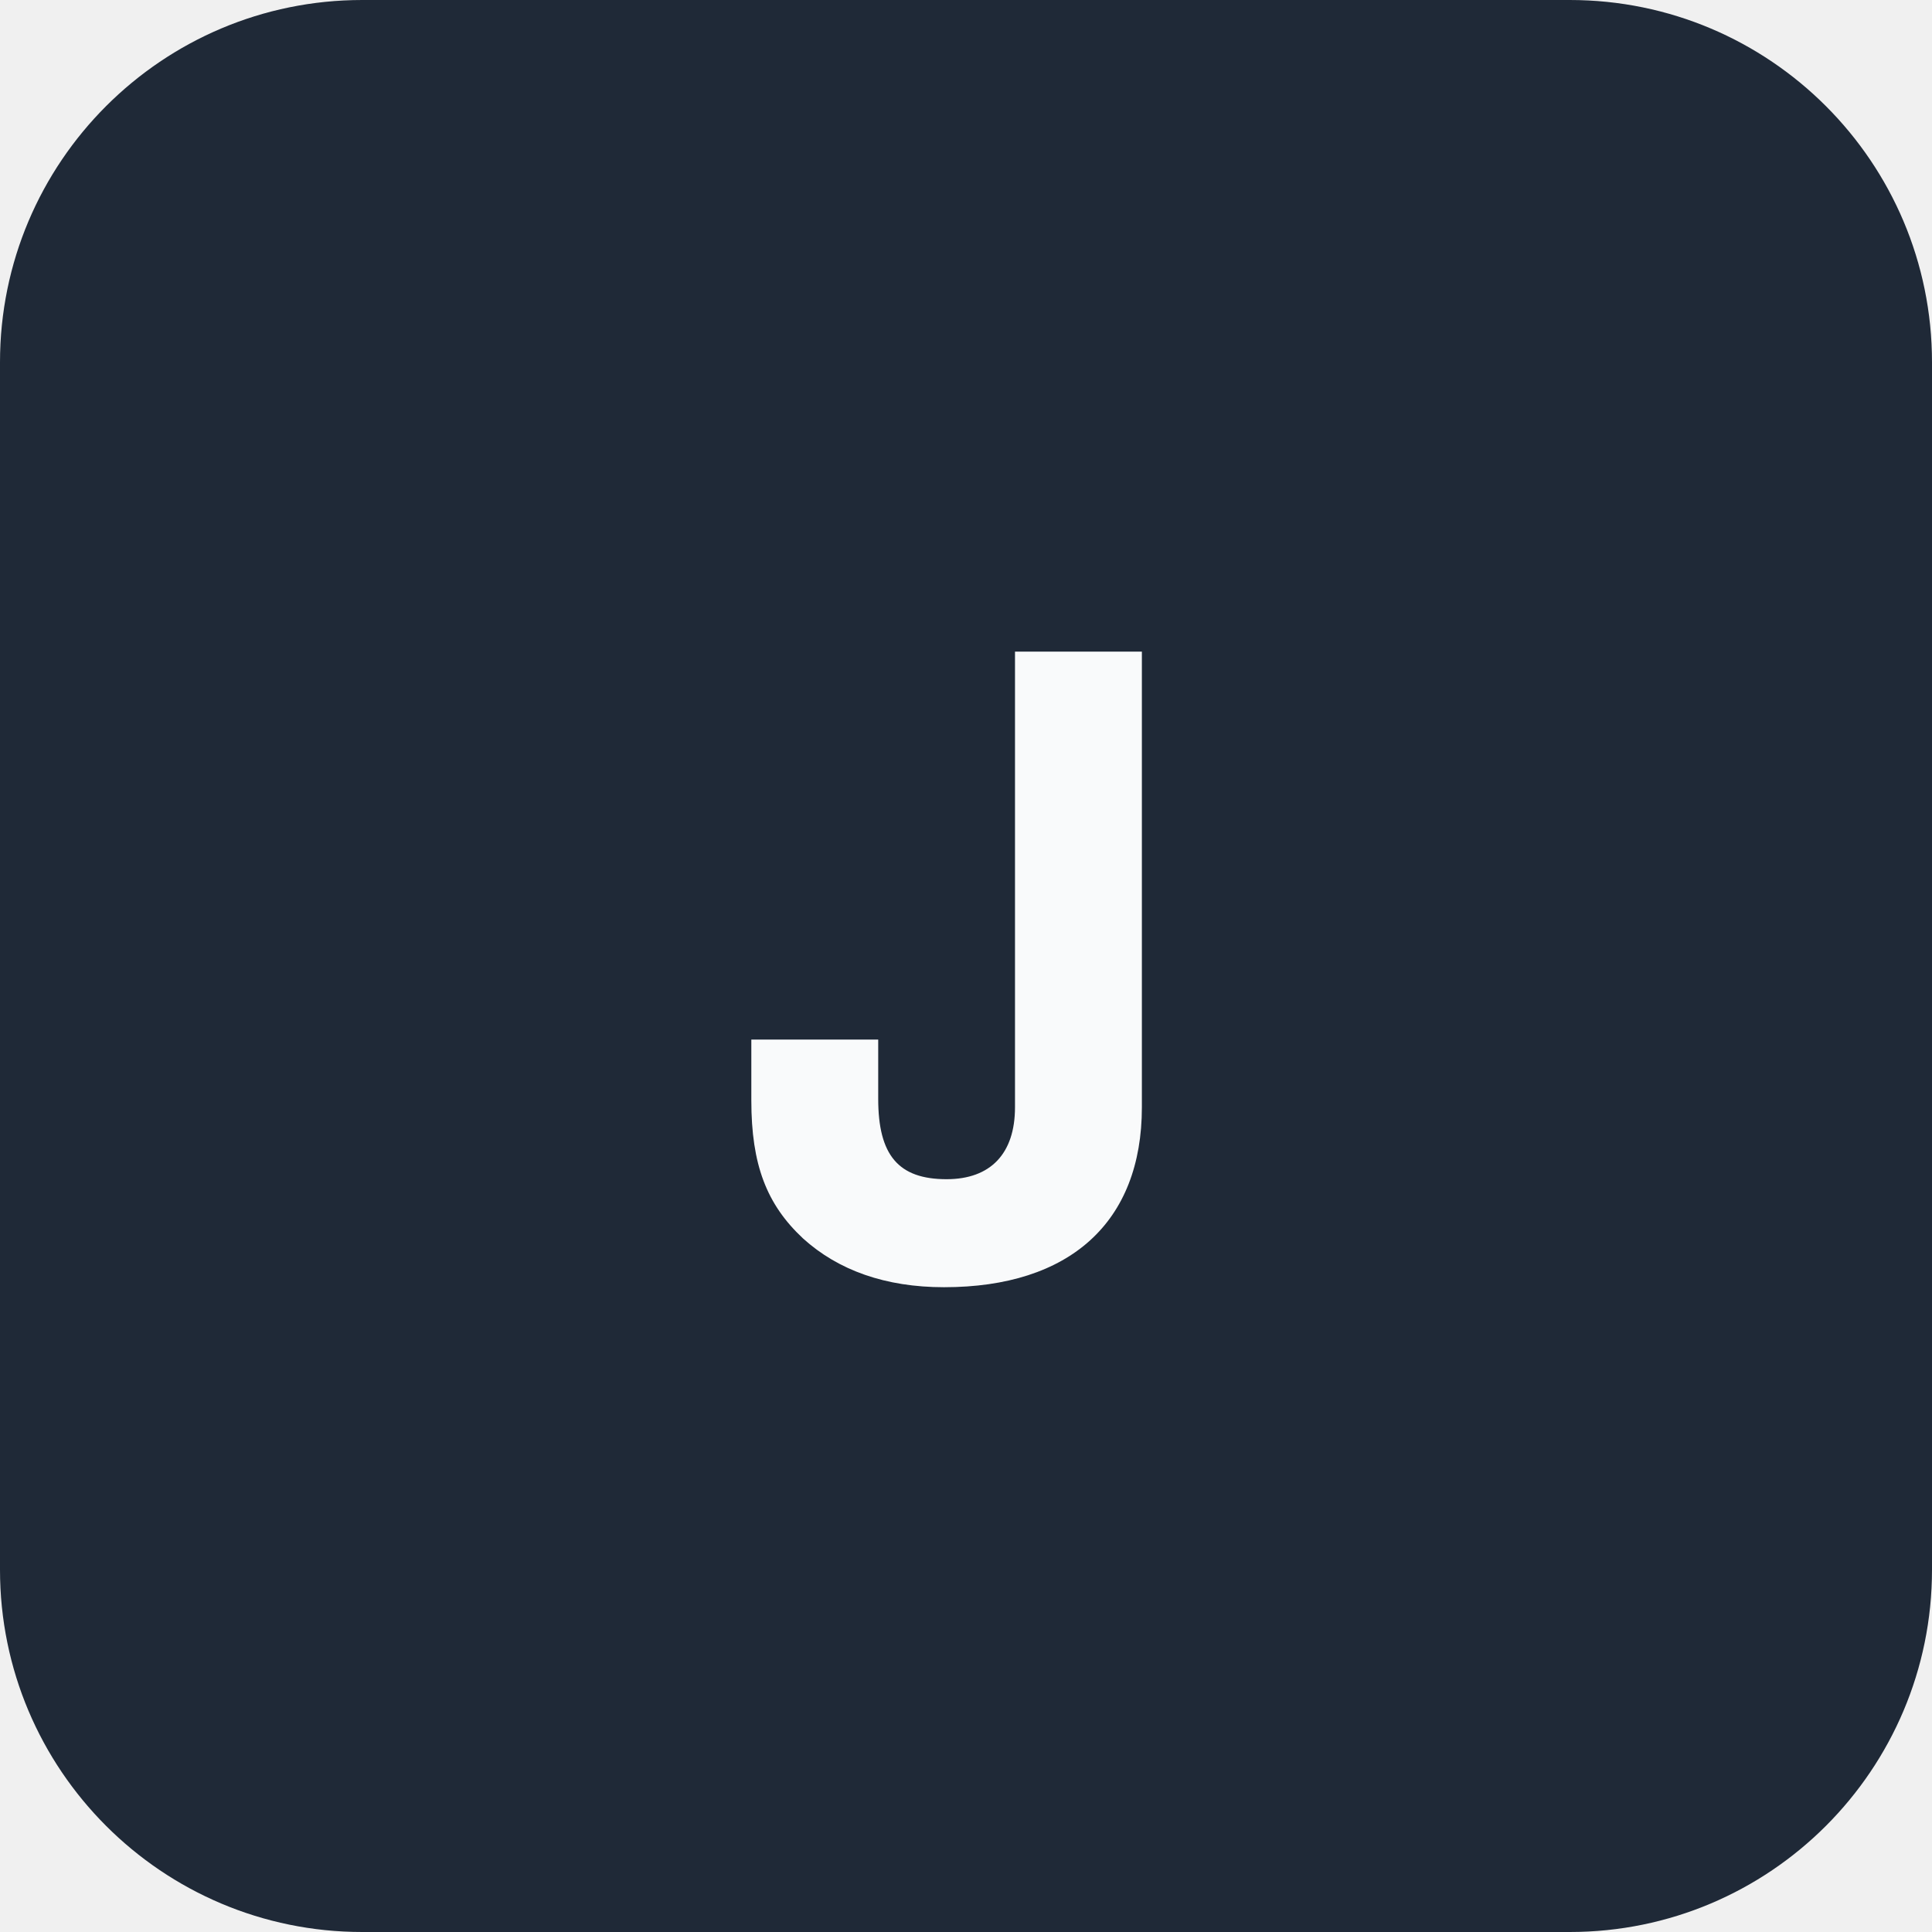
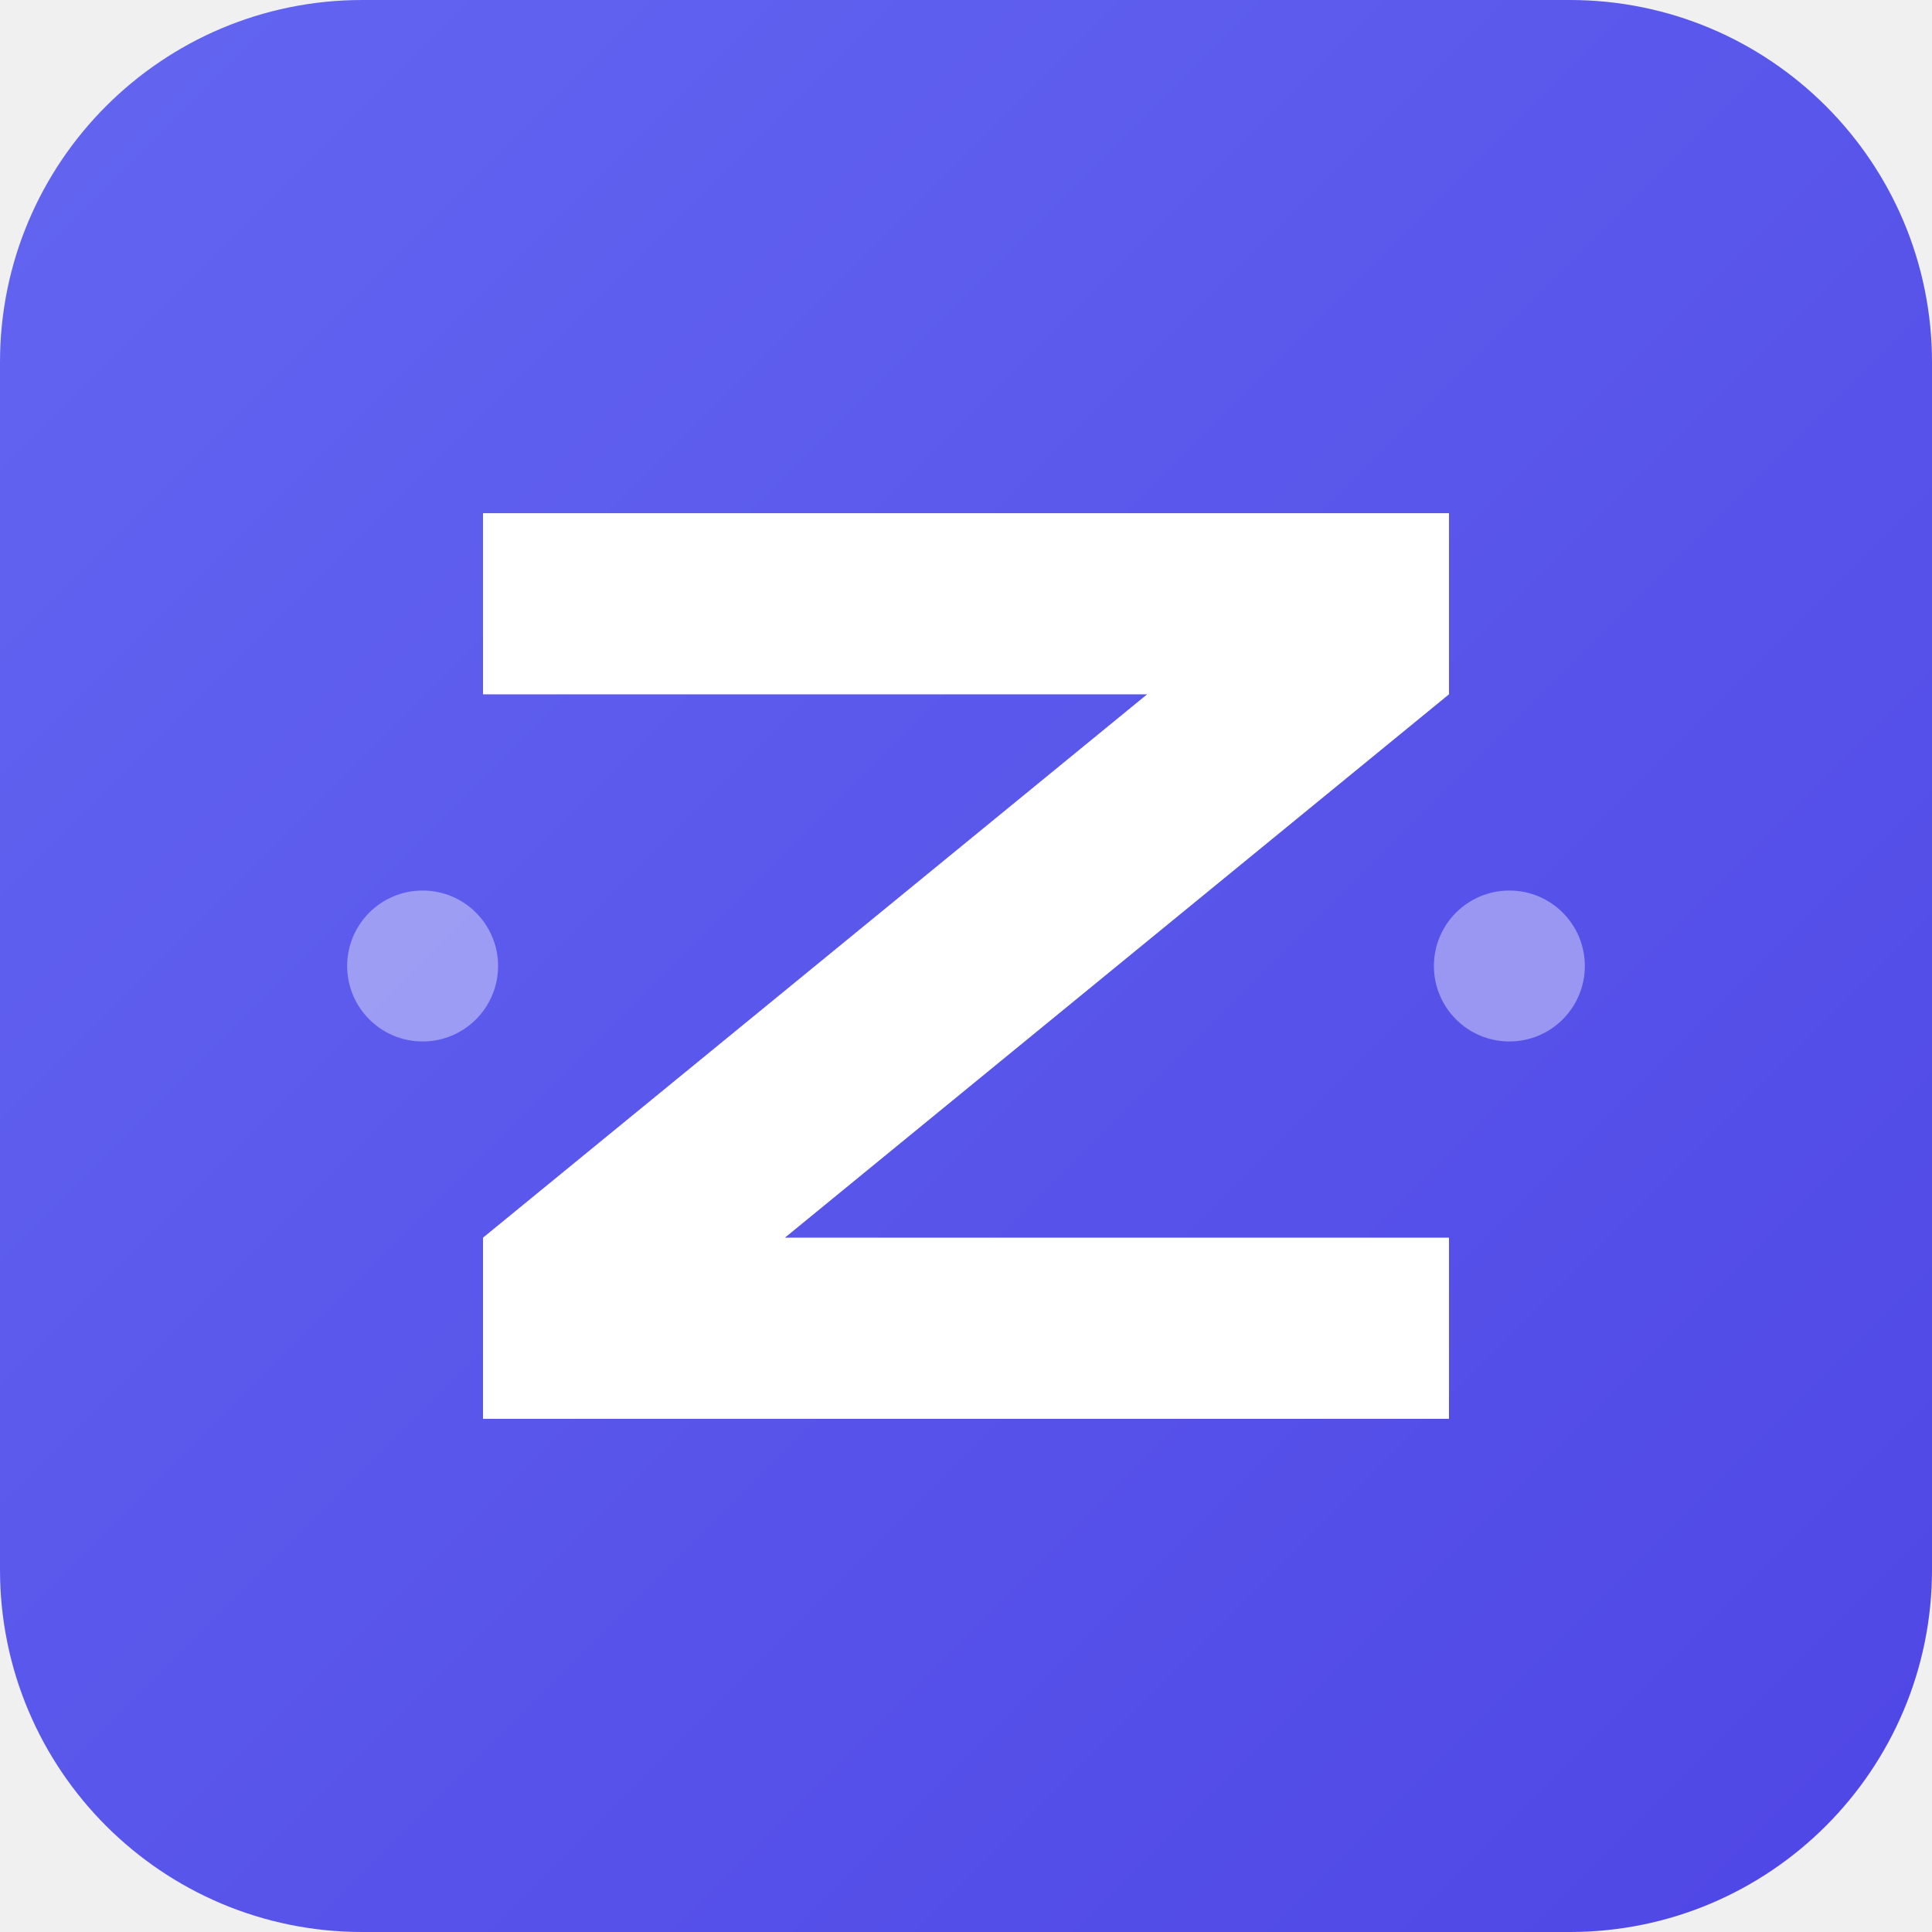
<svg xmlns="http://www.w3.org/2000/svg" viewBox="0 0 128 128" width="128" height="128">
-   <rect width="128" height="128" rx="24" fill="#1f2937" />
-   <text x="64" y="84" font-family="Segoe UI, Helvetica, Arial, sans-serif" font-size="56" font-weight="700" fill="#f9fafb" text-anchor="middle">J</text>
+   <defs>
+     <linearGradient id="bg" x1="0%" y1="0%" x2="100%" y2="100%">
+       <stop offset="0%" style="stop-color:#6366f1" />
+       <stop offset="100%" style="stop-color:#4f46e5" />
+     </linearGradient>
+   </defs>
+   <rect width="128" height="128" rx="24" fill="url(#bg)" />
+   <path d="M 32 34 L 96 34 L 96 46 L 52 82 L 96 82 L 96 94 L 32 94 L 32 82 L 76 46 L 32 46 Z" fill="white" />
+   <circle cx="28" cy="64" r="5" fill="rgba(255,255,255,0.4)" />
+   <circle cx="100" cy="64" r="5" fill="rgba(255,255,255,0.4)" />
</svg>
